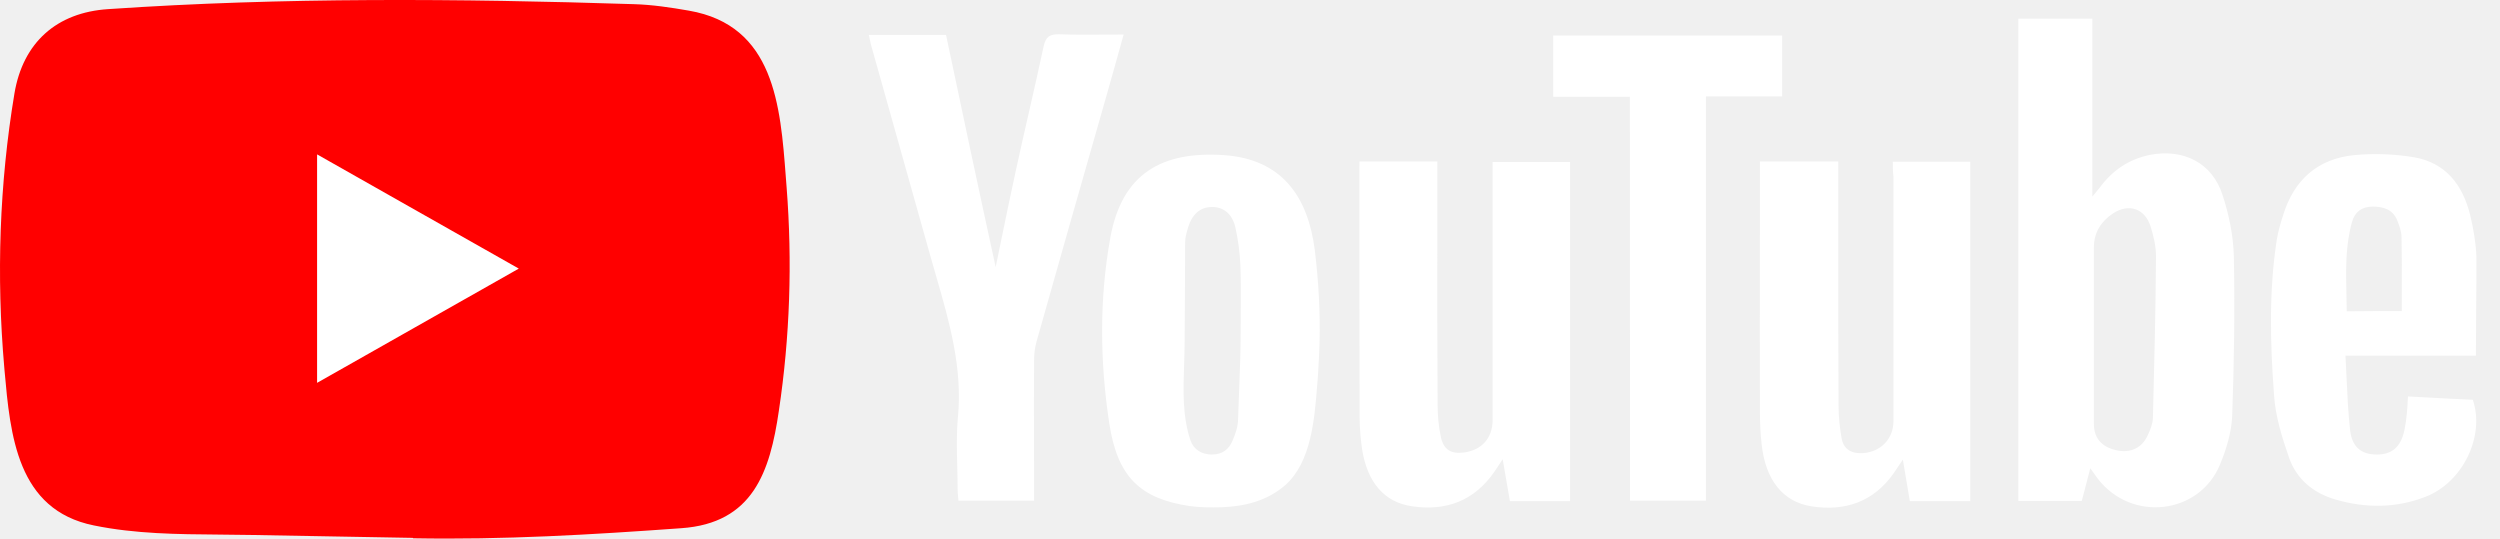
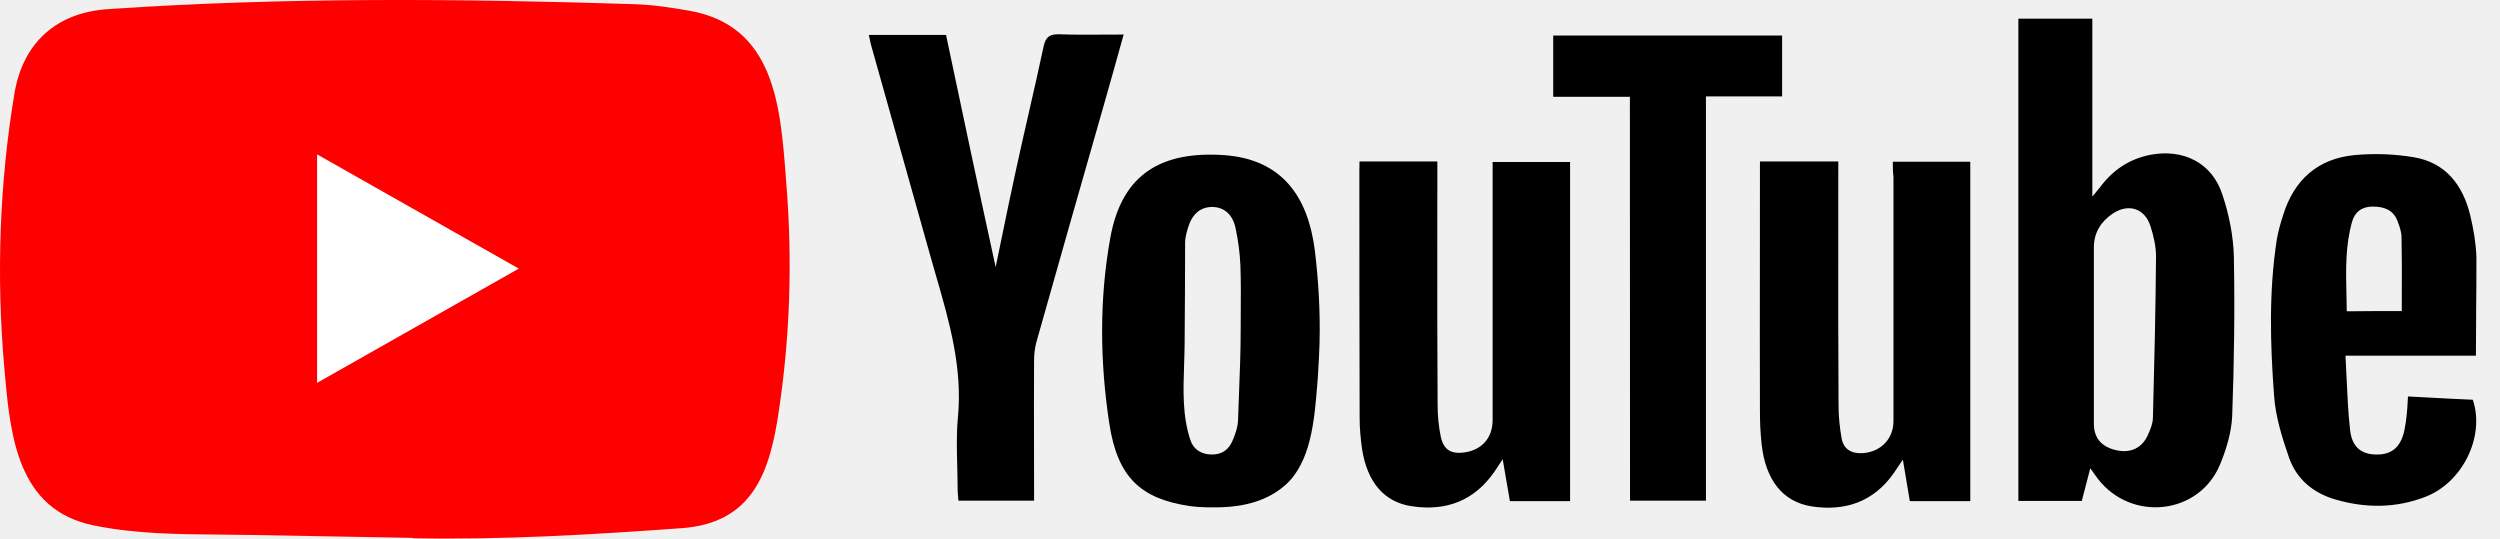
<svg xmlns="http://www.w3.org/2000/svg" width="116" height="25" viewBox="0 0 116 25" fill="none">
  <rect x="7.941" y="3.999" width="21" height="17" fill="white" />
  <path fill-rule="evenodd" clip-rule="evenodd" d="M11.615 24.822L19.132 24.957C19.144 24.957 19.168 24.957 19.168 24.975C23.354 25.052 27.433 24.81 31.607 24.509C34.938 24.279 35.727 21.897 36.14 19.055C36.654 15.624 36.768 12.151 36.499 8.696C36.486 8.533 36.473 8.368 36.461 8.202C36.211 4.896 35.929 1.179 31.966 0.494C31.122 0.347 30.261 0.217 29.406 0.193C21.309 -0.066 13.14 -0.131 5.025 0.423C2.621 0.577 1.066 1.98 0.671 4.332C-0.029 8.525 -0.172 12.829 0.199 17.057C0.203 17.108 0.208 17.16 0.212 17.212C0.478 20.186 0.787 23.661 4.355 24.38C6.276 24.774 8.231 24.789 10.19 24.805C10.665 24.809 11.14 24.813 11.615 24.822ZM18.671 15.522C17.357 16.266 16.04 17.013 14.713 17.764V7.163C16.142 7.971 17.562 8.776 18.983 9.582C20.671 10.539 22.361 11.497 24.072 12.463C22.264 13.486 20.47 14.502 18.671 15.522Z" fill="#FF0000" />
-   <path fill-rule="evenodd" clip-rule="evenodd" d="M96.724 22.747L96.725 22.746C96.808 22.431 96.895 22.105 96.989 21.726C97.061 21.826 97.12 21.908 97.17 21.98L97.17 21.98C97.235 22.072 97.287 22.146 97.341 22.216C98.902 24.238 102.048 23.884 103.011 21.549C103.304 20.842 103.537 20.07 103.573 19.315C103.663 16.844 103.699 14.38 103.651 11.909C103.627 10.948 103.429 9.963 103.124 9.044C102.652 7.564 101.318 6.886 99.757 7.186C98.777 7.387 98.017 7.906 97.431 8.702C97.396 8.747 97.359 8.791 97.312 8.846L97.312 8.846C97.255 8.913 97.183 8.997 97.084 9.12V0.866H93.652V23.242H96.594C96.637 23.075 96.68 22.913 96.724 22.747ZM97.156 19.663V15.571V11.479C97.156 10.789 97.491 10.27 98.041 9.904C98.771 9.427 99.512 9.669 99.781 10.488C99.925 10.942 100.039 11.426 100.039 11.892C100.021 14.397 99.961 16.897 99.895 19.397C99.889 19.663 99.775 19.928 99.662 20.181C99.393 20.789 98.855 21.042 98.191 20.889C97.515 20.736 97.156 20.329 97.156 19.663ZM87.827 7.505H91.421V23.253H88.616C88.524 22.713 88.432 22.159 88.326 21.524L88.326 21.523L88.293 21.325C88.169 21.506 88.078 21.643 87.996 21.766L87.996 21.766L87.996 21.767L87.995 21.767C87.951 21.833 87.91 21.895 87.869 21.956C86.936 23.283 85.614 23.737 84.053 23.495C82.72 23.283 81.918 22.269 81.739 20.606C81.685 20.111 81.661 19.61 81.661 19.114C81.653 16.657 81.656 14.195 81.659 11.734V11.733V11.731V11.73V11.729V11.727V11.726V11.725C81.66 10.498 81.661 9.272 81.661 8.047V7.493H85.297V8.136C85.297 9.026 85.297 9.916 85.296 10.806C85.294 13.475 85.291 16.143 85.309 18.814C85.309 19.321 85.363 19.846 85.453 20.352C85.555 20.871 85.937 21.06 86.451 21.025C87.283 20.96 87.857 20.352 87.857 19.539V8.2C87.827 7.97 87.827 7.758 87.827 7.505ZM66.693 7.493H63.081L63.075 7.917C63.075 11.744 63.075 15.588 63.087 19.415C63.087 19.893 63.135 20.364 63.2 20.842C63.44 22.369 64.223 23.301 65.503 23.489C67.1 23.731 68.409 23.236 69.342 21.886C69.444 21.726 69.545 21.573 69.725 21.308C69.786 21.66 69.84 21.979 69.891 22.277L69.892 22.279C69.951 22.623 70.005 22.941 70.06 23.253H72.852V7.516H69.258V8.224V19.503C69.252 20.323 68.756 20.883 67.937 20.995C67.345 21.072 66.998 20.883 66.86 20.299C66.753 19.804 66.705 19.279 66.705 18.772C66.687 16.124 66.689 13.472 66.691 10.817C66.692 9.931 66.693 9.045 66.693 8.159V7.493ZM61.227 15.901C61.217 16.325 61.192 16.75 61.167 17.174C61.161 17.281 61.155 17.387 61.149 17.493C61.137 17.63 61.126 17.772 61.114 17.918C60.991 19.465 60.834 21.443 59.642 22.505C58.811 23.236 57.758 23.501 56.67 23.537C56.185 23.548 55.695 23.548 55.211 23.483C52.92 23.142 51.856 22.145 51.473 19.663C51.036 16.797 51.001 13.884 51.521 11.019C52.059 8.053 53.913 7.003 56.795 7.198C59.487 7.387 60.689 9.126 61.006 11.602C61.179 13.024 61.263 14.462 61.227 15.901ZM57.571 14.494C57.569 14.782 57.567 15.071 57.567 15.358C57.567 16.292 57.53 17.226 57.494 18.158L57.494 18.158L57.494 18.158L57.494 18.158L57.494 18.159C57.477 18.586 57.461 19.012 57.447 19.439C57.447 19.781 57.328 20.128 57.19 20.447C57.017 20.86 56.706 21.09 56.233 21.09C55.749 21.09 55.378 20.854 55.235 20.423C54.862 19.312 54.902 18.117 54.942 16.939C54.952 16.622 54.963 16.307 54.966 15.995C54.977 14.415 54.989 12.829 54.989 11.249C54.989 11.032 55.053 10.81 55.116 10.593L55.127 10.553C55.318 9.934 55.689 9.616 56.215 9.604C56.754 9.592 57.184 9.91 57.328 10.577C57.453 11.154 57.531 11.744 57.555 12.328C57.581 13.048 57.576 13.772 57.571 14.494ZM46.453 11.158L46.453 11.158L46.453 11.158C46.68 10.056 46.904 8.968 47.143 7.876C47.335 6.992 47.537 6.107 47.739 5.222L47.739 5.222C47.972 4.201 48.205 3.18 48.423 2.157C48.525 1.691 48.716 1.579 49.165 1.591C49.849 1.616 50.543 1.611 51.257 1.606C51.547 1.605 51.84 1.603 52.137 1.603C51.83 2.718 51.527 3.783 51.23 4.831L51.23 4.831L51.23 4.831L51.23 4.831L51.15 5.111C50.127 8.684 49.105 12.269 48.094 15.854C48.017 16.131 47.981 16.431 47.981 16.726C47.973 18.031 47.975 19.333 47.978 20.636V20.637V20.637V20.637C47.979 21.288 47.981 21.94 47.981 22.593V23.23H44.47C44.466 23.171 44.461 23.112 44.456 23.053C44.445 22.935 44.434 22.817 44.434 22.699C44.434 22.345 44.425 21.991 44.416 21.636C44.397 20.881 44.377 20.126 44.446 19.38C44.671 17.079 44.052 14.94 43.434 12.802C43.344 12.491 43.254 12.18 43.166 11.868C42.712 10.246 42.255 8.622 41.797 6.998C41.34 5.373 40.882 3.749 40.428 2.127C40.401 2.041 40.383 1.952 40.365 1.857C40.35 1.782 40.335 1.703 40.314 1.62H43.896C44.65 5.199 45.409 8.778 46.199 12.393C46.284 11.979 46.369 11.568 46.453 11.158ZM108.83 16.502H114.882C114.882 15.772 114.888 15.061 114.894 14.36C114.902 13.539 114.909 12.732 114.905 11.921C114.882 11.267 114.768 10.606 114.612 9.963C114.272 8.595 113.488 7.552 112.017 7.298C111.108 7.145 110.157 7.11 109.236 7.198C107.544 7.363 106.449 8.348 105.947 9.952C105.822 10.341 105.708 10.724 105.642 11.125C105.271 13.531 105.337 15.954 105.517 18.354C105.582 19.327 105.887 20.299 106.21 21.231C106.557 22.227 107.329 22.876 108.363 23.177C109.762 23.584 111.168 23.584 112.537 23.053C114.278 22.387 115.312 20.229 114.738 18.548C114.045 18.519 113.345 18.482 112.636 18.443L112.635 18.443L112.634 18.443C112.335 18.427 112.033 18.411 111.73 18.395L111.724 18.498L111.724 18.498L111.724 18.498C111.709 18.778 111.698 18.997 111.676 19.203C111.652 19.462 111.616 19.716 111.563 19.969C111.395 20.748 110.976 21.101 110.259 21.09C109.571 21.084 109.135 20.748 109.045 19.963C108.954 19.149 108.916 18.329 108.878 17.485L108.878 17.484L108.878 17.484C108.863 17.16 108.848 16.834 108.83 16.502ZM111.443 14.433C111.443 14.133 111.444 13.838 111.444 13.546C111.447 12.684 111.449 11.85 111.431 11.013C111.431 10.748 111.329 10.47 111.228 10.217C111.024 9.722 110.6 9.586 110.091 9.586C109.583 9.586 109.26 9.84 109.135 10.294C108.822 11.406 108.848 12.539 108.875 13.678C108.881 13.933 108.887 14.189 108.889 14.444C109.804 14.433 110.636 14.433 111.443 14.433ZM72.069 4.492H75.627L75.633 23.23H79.156V4.474H82.69V1.65H72.069V4.492Z" fill="white" />
+   <path fill-rule="evenodd" clip-rule="evenodd" d="M96.724 22.747L96.725 22.746C96.808 22.431 96.895 22.105 96.989 21.726C97.061 21.826 97.12 21.908 97.17 21.98L97.17 21.98C97.235 22.072 97.287 22.146 97.341 22.216C98.902 24.238 102.048 23.884 103.011 21.549C103.304 20.842 103.537 20.07 103.573 19.315C103.663 16.844 103.699 14.38 103.651 11.909C103.627 10.948 103.429 9.963 103.124 9.044C102.652 7.564 101.318 6.886 99.757 7.186C98.777 7.387 98.017 7.906 97.431 8.702C97.396 8.747 97.359 8.791 97.312 8.846L97.312 8.846C97.255 8.913 97.183 8.997 97.084 9.12V0.866H93.652V23.242H96.594C96.637 23.075 96.68 22.913 96.724 22.747ZM97.156 19.663V15.571V11.479C97.156 10.789 97.491 10.27 98.041 9.904C98.771 9.427 99.512 9.669 99.781 10.488C99.925 10.942 100.039 11.426 100.039 11.892C100.021 14.397 99.961 16.897 99.895 19.397C99.889 19.663 99.775 19.928 99.662 20.182C99.393 20.789 98.855 21.042 98.191 20.889C97.515 20.736 97.156 20.329 97.156 19.663ZM87.827 7.505H91.421V23.253H88.616C88.524 22.713 88.432 22.159 88.326 21.524L88.326 21.523L88.293 21.325C88.169 21.506 88.078 21.643 87.996 21.766L87.996 21.766L87.996 21.767L87.995 21.767C87.951 21.833 87.91 21.895 87.869 21.956C86.936 23.283 85.614 23.737 84.053 23.495C82.72 23.283 81.918 22.269 81.739 20.606C81.685 20.111 81.661 19.61 81.661 19.114C81.653 16.657 81.656 14.195 81.659 11.734V11.733V11.731V11.73V11.729V11.727V11.726V11.725C81.66 10.498 81.661 9.272 81.661 8.047V7.493H85.297V8.136C85.297 9.026 85.297 9.916 85.296 10.806C85.294 13.475 85.291 16.143 85.309 18.814C85.309 19.321 85.363 19.846 85.453 20.353C85.555 20.871 85.937 21.06 86.451 21.025C87.283 20.96 87.857 20.353 87.857 19.539V8.2C87.827 7.97 87.827 7.758 87.827 7.505ZM66.693 7.493H63.081L63.075 7.917C63.075 11.744 63.075 15.588 63.087 19.415C63.087 19.893 63.135 20.364 63.2 20.842C63.44 22.369 64.223 23.301 65.503 23.489C67.1 23.731 68.409 23.236 69.342 21.886C69.444 21.726 69.545 21.573 69.725 21.308C69.786 21.66 69.84 21.979 69.891 22.277L69.892 22.279C69.951 22.623 70.005 22.941 70.06 23.253H72.852V7.516H69.258V8.224V19.503C69.252 20.323 68.756 20.883 67.937 20.995C67.345 21.072 66.998 20.883 66.86 20.299C66.753 19.804 66.705 19.279 66.705 18.772C66.687 16.124 66.689 13.472 66.691 10.817C66.692 9.931 66.693 9.045 66.693 8.159V7.493ZM61.227 15.901C61.217 16.325 61.192 16.75 61.167 17.174C61.161 17.281 61.155 17.387 61.149 17.493C61.137 17.63 61.126 17.772 61.114 17.918C60.991 19.465 60.834 21.443 59.642 22.505C58.811 23.236 57.758 23.501 56.67 23.537C56.185 23.548 55.695 23.548 55.211 23.483C52.92 23.142 51.856 22.145 51.473 19.663C51.036 16.797 51.001 13.884 51.521 11.019C52.059 8.053 53.913 7.003 56.795 7.198C59.487 7.387 60.689 9.126 61.006 11.603C61.179 13.024 61.263 14.462 61.227 15.901ZM57.571 14.494C57.569 14.782 57.567 15.071 57.567 15.358C57.567 16.292 57.53 17.226 57.494 18.158L57.494 18.158L57.494 18.158L57.494 18.158L57.494 18.159C57.477 18.586 57.461 19.012 57.447 19.439C57.447 19.781 57.328 20.128 57.19 20.447C57.017 20.86 56.706 21.09 56.233 21.09C55.749 21.09 55.378 20.854 55.235 20.423C54.862 19.312 54.902 18.117 54.942 16.939C54.952 16.622 54.963 16.307 54.966 15.995C54.977 14.415 54.989 12.829 54.989 11.249C54.989 11.032 55.053 10.81 55.116 10.593L55.127 10.553C55.318 9.934 55.689 9.616 56.215 9.604C56.754 9.592 57.184 9.91 57.328 10.577C57.453 11.154 57.531 11.744 57.555 12.328C57.581 13.048 57.576 13.772 57.571 14.494ZM46.453 11.158L46.453 11.158L46.453 11.158C46.68 10.056 46.904 8.968 47.143 7.876C47.335 6.992 47.537 6.107 47.739 5.222L47.739 5.222C47.972 4.201 48.205 3.18 48.423 2.157C48.525 1.691 48.716 1.579 49.165 1.591C49.849 1.616 50.543 1.611 51.257 1.606C51.547 1.605 51.84 1.603 52.137 1.603C51.83 2.718 51.527 3.783 51.23 4.831L51.23 4.831L51.23 4.831L51.23 4.831L51.15 5.111C50.127 8.684 49.105 12.269 48.094 15.854C48.017 16.131 47.981 16.432 47.981 16.726C47.973 18.031 47.975 19.333 47.978 20.636V20.637V20.637V20.637C47.979 21.288 47.981 21.94 47.981 22.593V23.23H44.47C44.466 23.171 44.461 23.112 44.456 23.053C44.445 22.935 44.434 22.817 44.434 22.699C44.434 22.345 44.425 21.991 44.416 21.636C44.397 20.881 44.377 20.126 44.446 19.38C44.671 17.079 44.052 14.94 43.434 12.802C43.344 12.491 43.254 12.18 43.166 11.868C42.712 10.246 42.255 8.622 41.797 6.998C41.34 5.373 40.882 3.749 40.428 2.127C40.401 2.041 40.383 1.952 40.365 1.857C40.35 1.782 40.335 1.703 40.314 1.62H43.896C44.65 5.199 45.409 8.778 46.199 12.393C46.284 11.979 46.369 11.568 46.453 11.158ZM108.83 16.502H114.882C114.882 15.772 114.888 15.061 114.894 14.36C114.902 13.539 114.909 12.732 114.905 11.921C114.882 11.267 114.768 10.606 114.612 9.963C114.272 8.595 113.488 7.552 112.017 7.298C111.108 7.145 110.157 7.11 109.236 7.198C107.544 7.363 106.449 8.348 105.947 9.952C105.822 10.341 105.708 10.724 105.642 11.125C105.271 13.531 105.337 15.954 105.517 18.354C105.582 19.327 105.887 20.299 106.21 21.231C106.557 22.228 107.329 22.876 108.363 23.177C109.762 23.584 111.168 23.584 112.537 23.053C114.278 22.387 115.312 20.229 114.738 18.548C114.045 18.519 113.345 18.482 112.636 18.443L112.635 18.443L112.634 18.443C112.335 18.427 112.033 18.411 111.73 18.395L111.724 18.498L111.724 18.498L111.724 18.498C111.709 18.778 111.698 18.997 111.676 19.203C111.652 19.462 111.616 19.716 111.563 19.969C111.395 20.748 110.976 21.101 110.259 21.09C109.571 21.084 109.135 20.748 109.045 19.963C108.954 19.149 108.916 18.329 108.878 17.485L108.878 17.484L108.878 17.484C108.863 17.16 108.848 16.834 108.83 16.502ZM111.443 14.433C111.443 14.133 111.444 13.838 111.444 13.546C111.447 12.684 111.449 11.85 111.431 11.013C111.431 10.748 111.329 10.47 111.228 10.217C111.024 9.722 110.6 9.586 110.091 9.586C109.583 9.586 109.26 9.84 109.135 10.294C108.822 11.406 108.848 12.539 108.875 13.678C108.881 13.933 108.887 14.189 108.889 14.444C109.804 14.433 110.636 14.433 111.443 14.433ZM72.069 4.492H75.627L75.633 23.23H79.156V4.474H82.69V1.65H72.069V4.492Z" fill="black" />
</svg>
